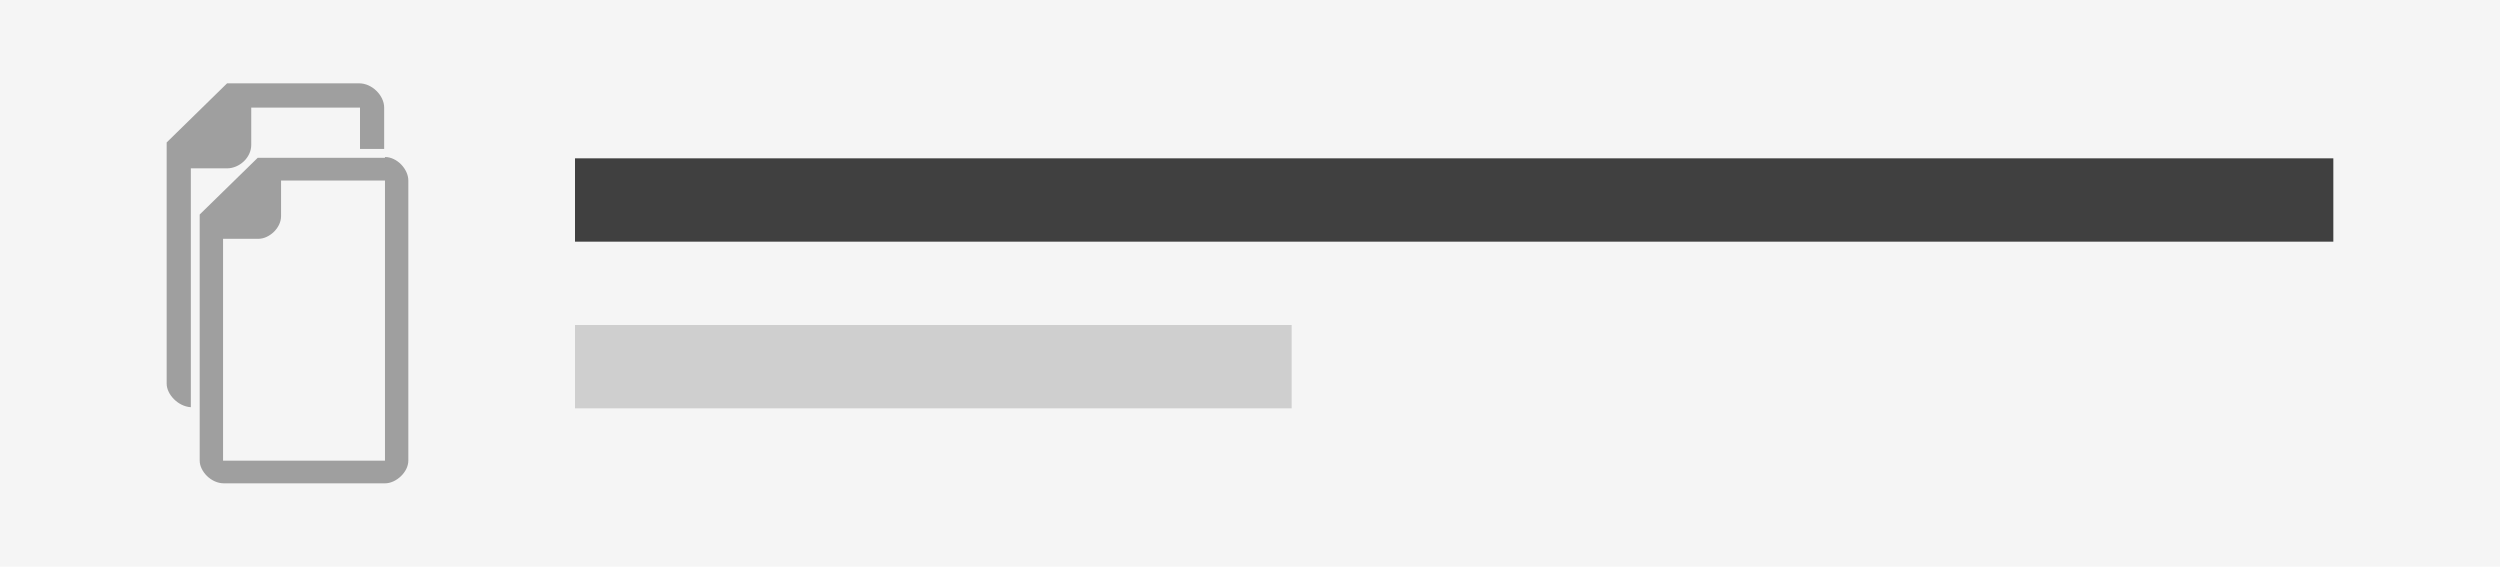
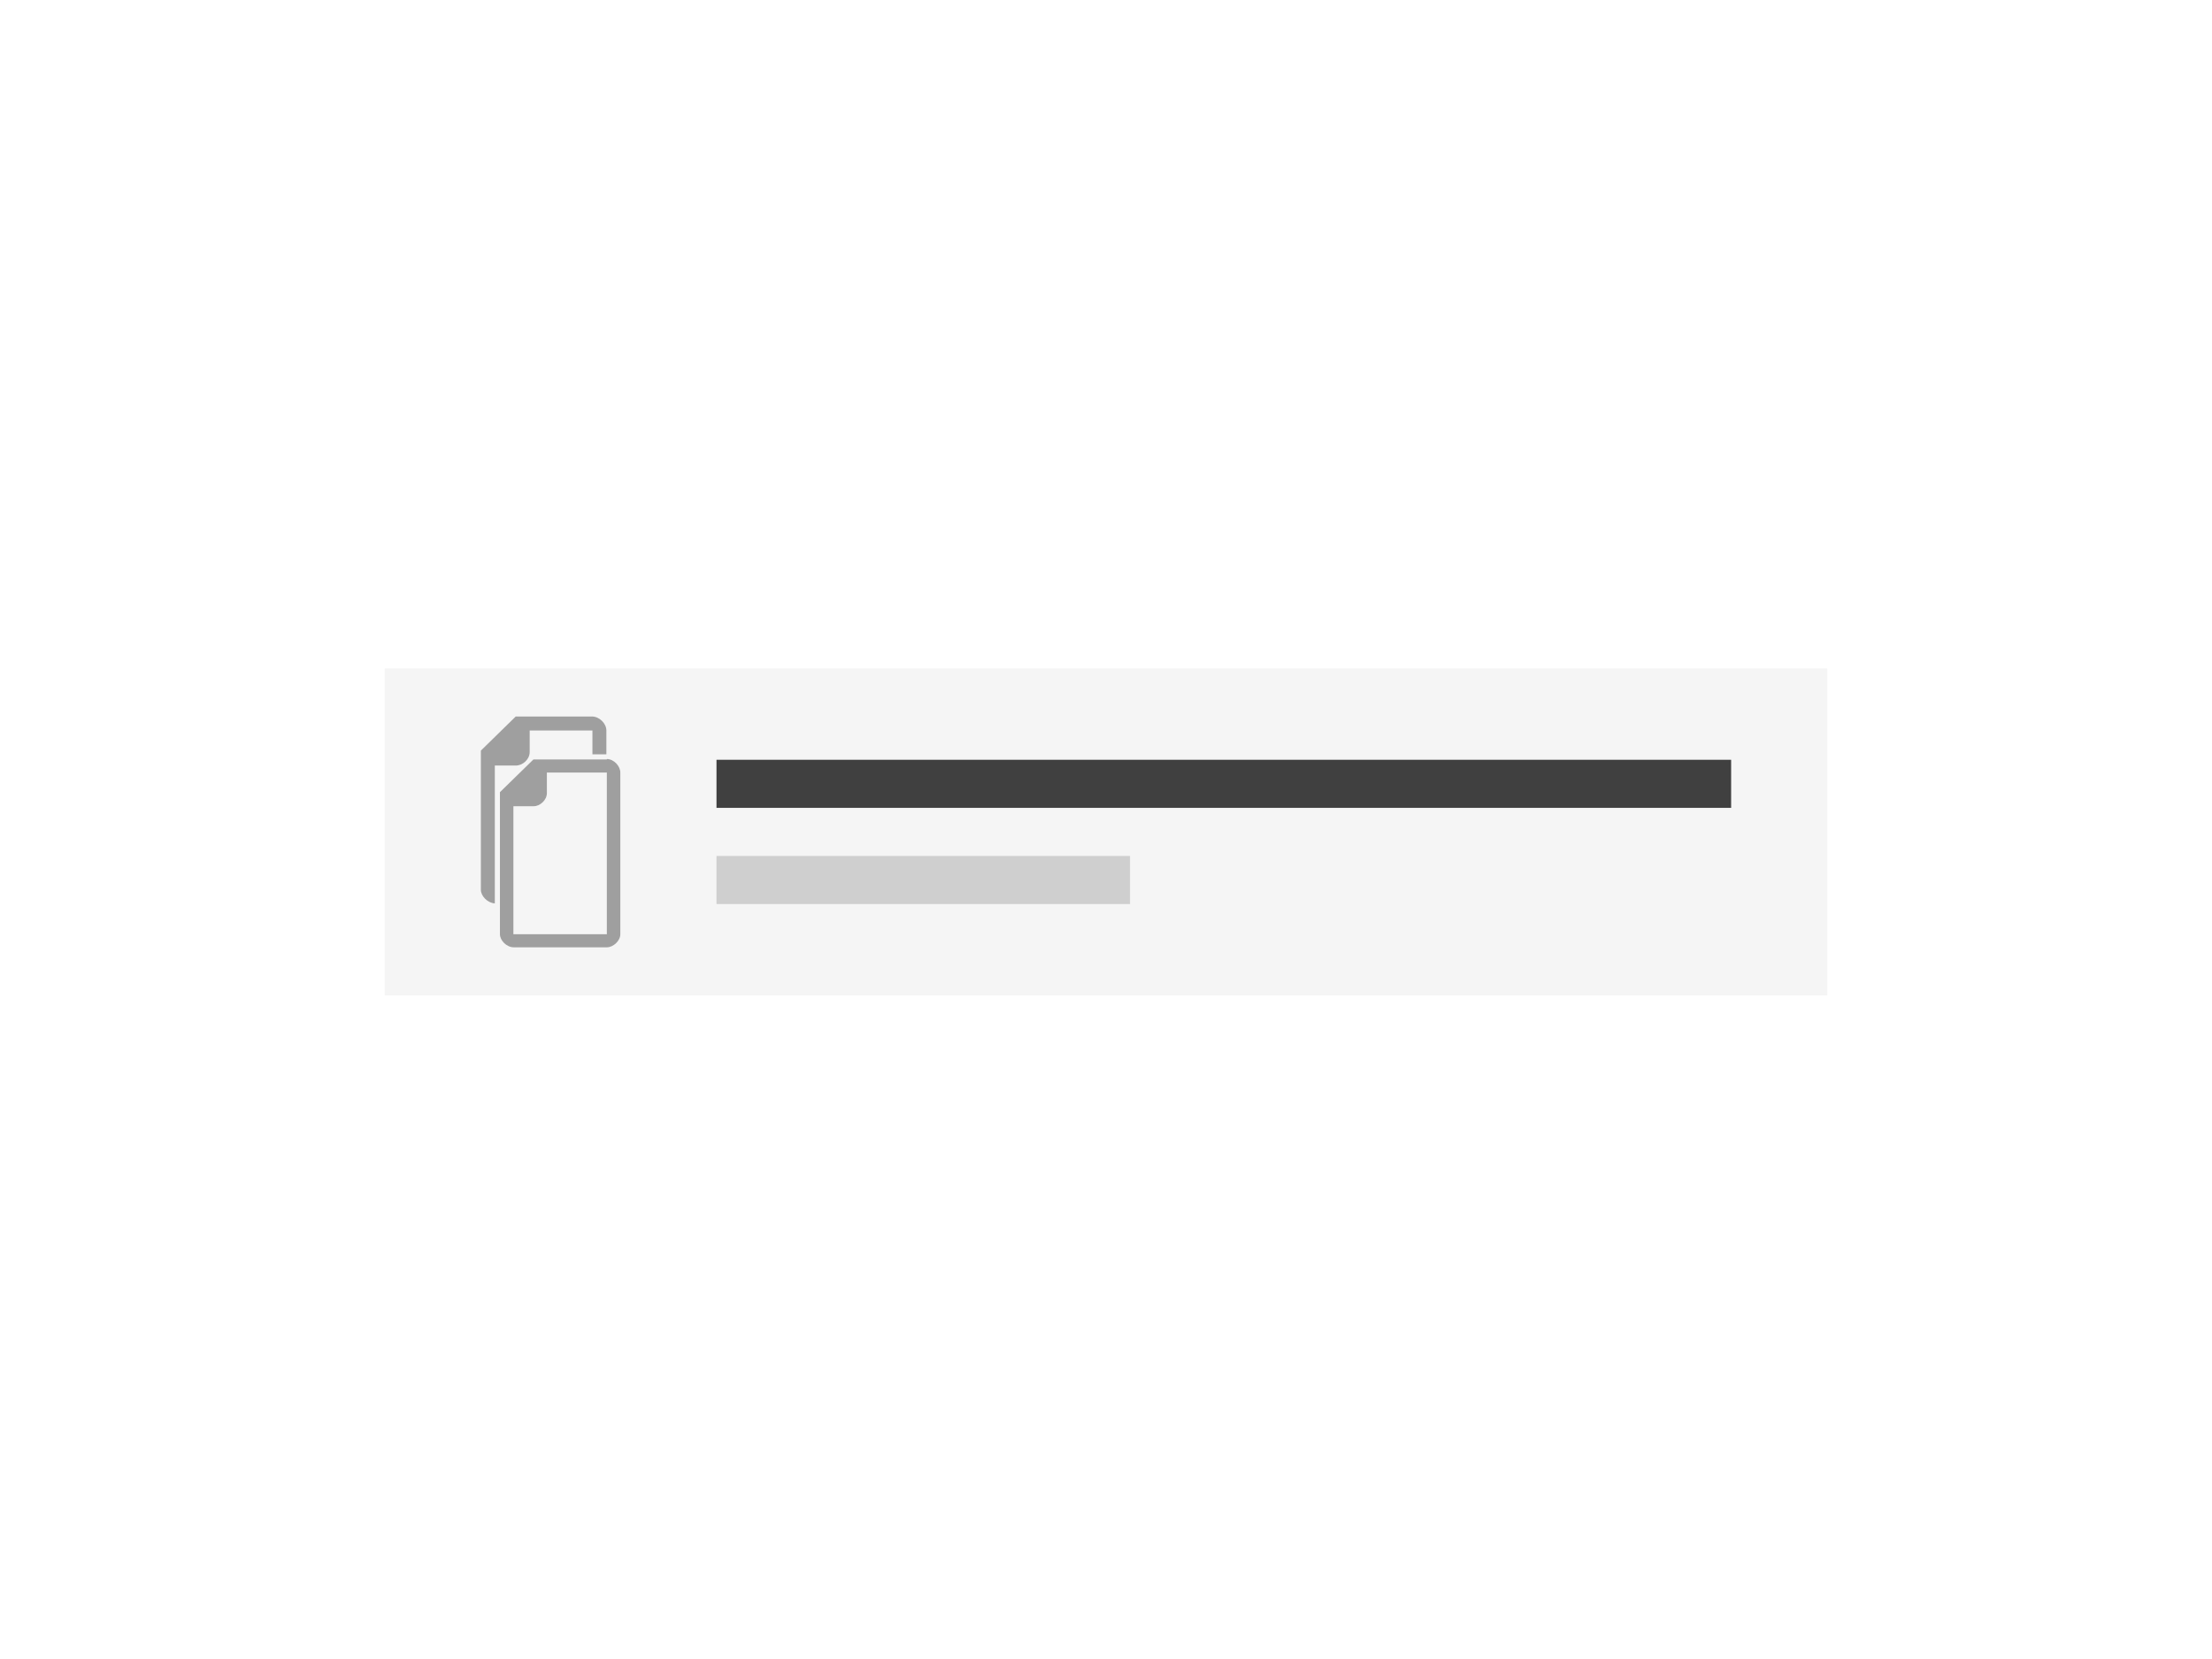
- <svg xmlns="http://www.w3.org/2000/svg" width="300px" height="68px" viewBox="0 0 300 68" version="1.1">
+ <svg xmlns="http://www.w3.org/2000/svg" width="460px" height="345px" viewBox="0 0 460 345" version="1.1">
  <g id="thumbnails---final" stroke="none" stroke-width="1" fill="none" fill-rule="evenodd">
-     <g id="thumbnails---final_symbols" transform="translate(-1060, -524)">
-       <g id="Group-2" transform="translate(20, 20)">
-         <g id="Group" transform="translate(0, 365)">
-           <g id="ec_comp_file" transform="translate(960, 0)">
-             <g id="documents" transform="translate(80, 139)">
-               <g id="Group-5-Copy">
-                 <rect id="Rectangle-Copy" fill="#F5F5F5" x="0" y="0" width="300" height="68" />
-                 <g id="Group-14" transform="translate(69, 19)">
-                   <g id="Group">
-                     <polygon id="Fill-10" fill="#404040" points="0 10 211 10 211 0 0 0" />
-                     <polygon id="Fill-10-Copy-3" fill="#CFCFCF" points="0 30 86 30 86 20 0 20" />
-                   </g>
-                 </g>
-                 <path d="M46.197,18.842 C47.647,18.842 49,20.3 49,21.66 L49,55.279 C49,56.64 47.55,58 46.197,58 L26.863,58 C25.317,58 23.963,56.543 23.963,55.279 L23.963,25.741 L30.923,18.939 L46.197,18.939 L46.197,18.842 Z M46.197,21.66 L33.727,21.66 L33.727,25.935 C33.727,27.393 32.277,28.656 31.02,28.656 L26.767,28.656 L26.767,55.279 L46.197,55.279 L46.197,21.66 Z M22.9,45.951 L22.9,48.866 C21.353,48.769 20,47.312 20,46.049 L20,17.093 L27.25,10 L43.103,10 C44.65,10 46.1,11.457 46.1,12.915 L46.1,17.87 L43.2,17.87 L43.2,12.915 L30.15,12.915 L30.15,17.385 C30.15,18.939 28.7,20.202 27.25,20.202 L22.9,20.202 L22.9,24.478 L22.9,45.951 Z" id="Combined-Shape" fill="#9F9F9F" />
-               </g>
-             </g>
+     <g id="thumbnails---final_symbols" transform="translate(-980, -385)">
+       <g id="ec_comp_file" transform="translate(980, 385)">
+         <g id="Group-5-Copy" transform="translate(80, 139)">
+           <rect id="Rectangle-Copy" fill="#F5F5F5" x="0" y="0" width="300" height="68" />
+           <g id="Group" transform="translate(69, 19)">
+             <polygon id="Fill-10" fill="#404040" points="0 10 211 10 211 0 0 0" />
+             <polygon id="Fill-10-Copy-3" fill="#CFCFCF" points="0 30 86 30 86 20 0 20" />
          </g>
+           <path d="M46.197,18.842 C47.647,18.842 49,20.3 49,21.66 L49,55.279 C49,56.64 47.55,58 46.197,58 L26.863,58 C25.317,58 23.963,56.543 23.963,55.279 L23.963,25.741 L30.923,18.939 L46.197,18.939 L46.197,18.842 Z M46.197,21.66 L33.727,21.66 L33.727,25.935 C33.727,27.393 32.277,28.656 31.02,28.656 L26.767,28.656 L26.767,55.279 L46.197,55.279 L46.197,21.66 Z M43.103,10 C44.65,10 46.1,11.457 46.1,12.915 L46.1,12.915 L46.1,17.87 L43.2,17.87 L43.2,12.915 L30.15,12.915 L30.15,17.385 C30.15,18.939 28.7,20.202 27.25,20.202 L27.25,20.202 L22.9,20.202 L22.9,48.866 C21.353,48.769 20,47.312 20,46.049 L20,46.049 L20,17.093 L27.25,10 Z" id="Combined-Shape" fill="#9F9F9F" />
        </g>
      </g>
    </g>
  </g>
</svg>
